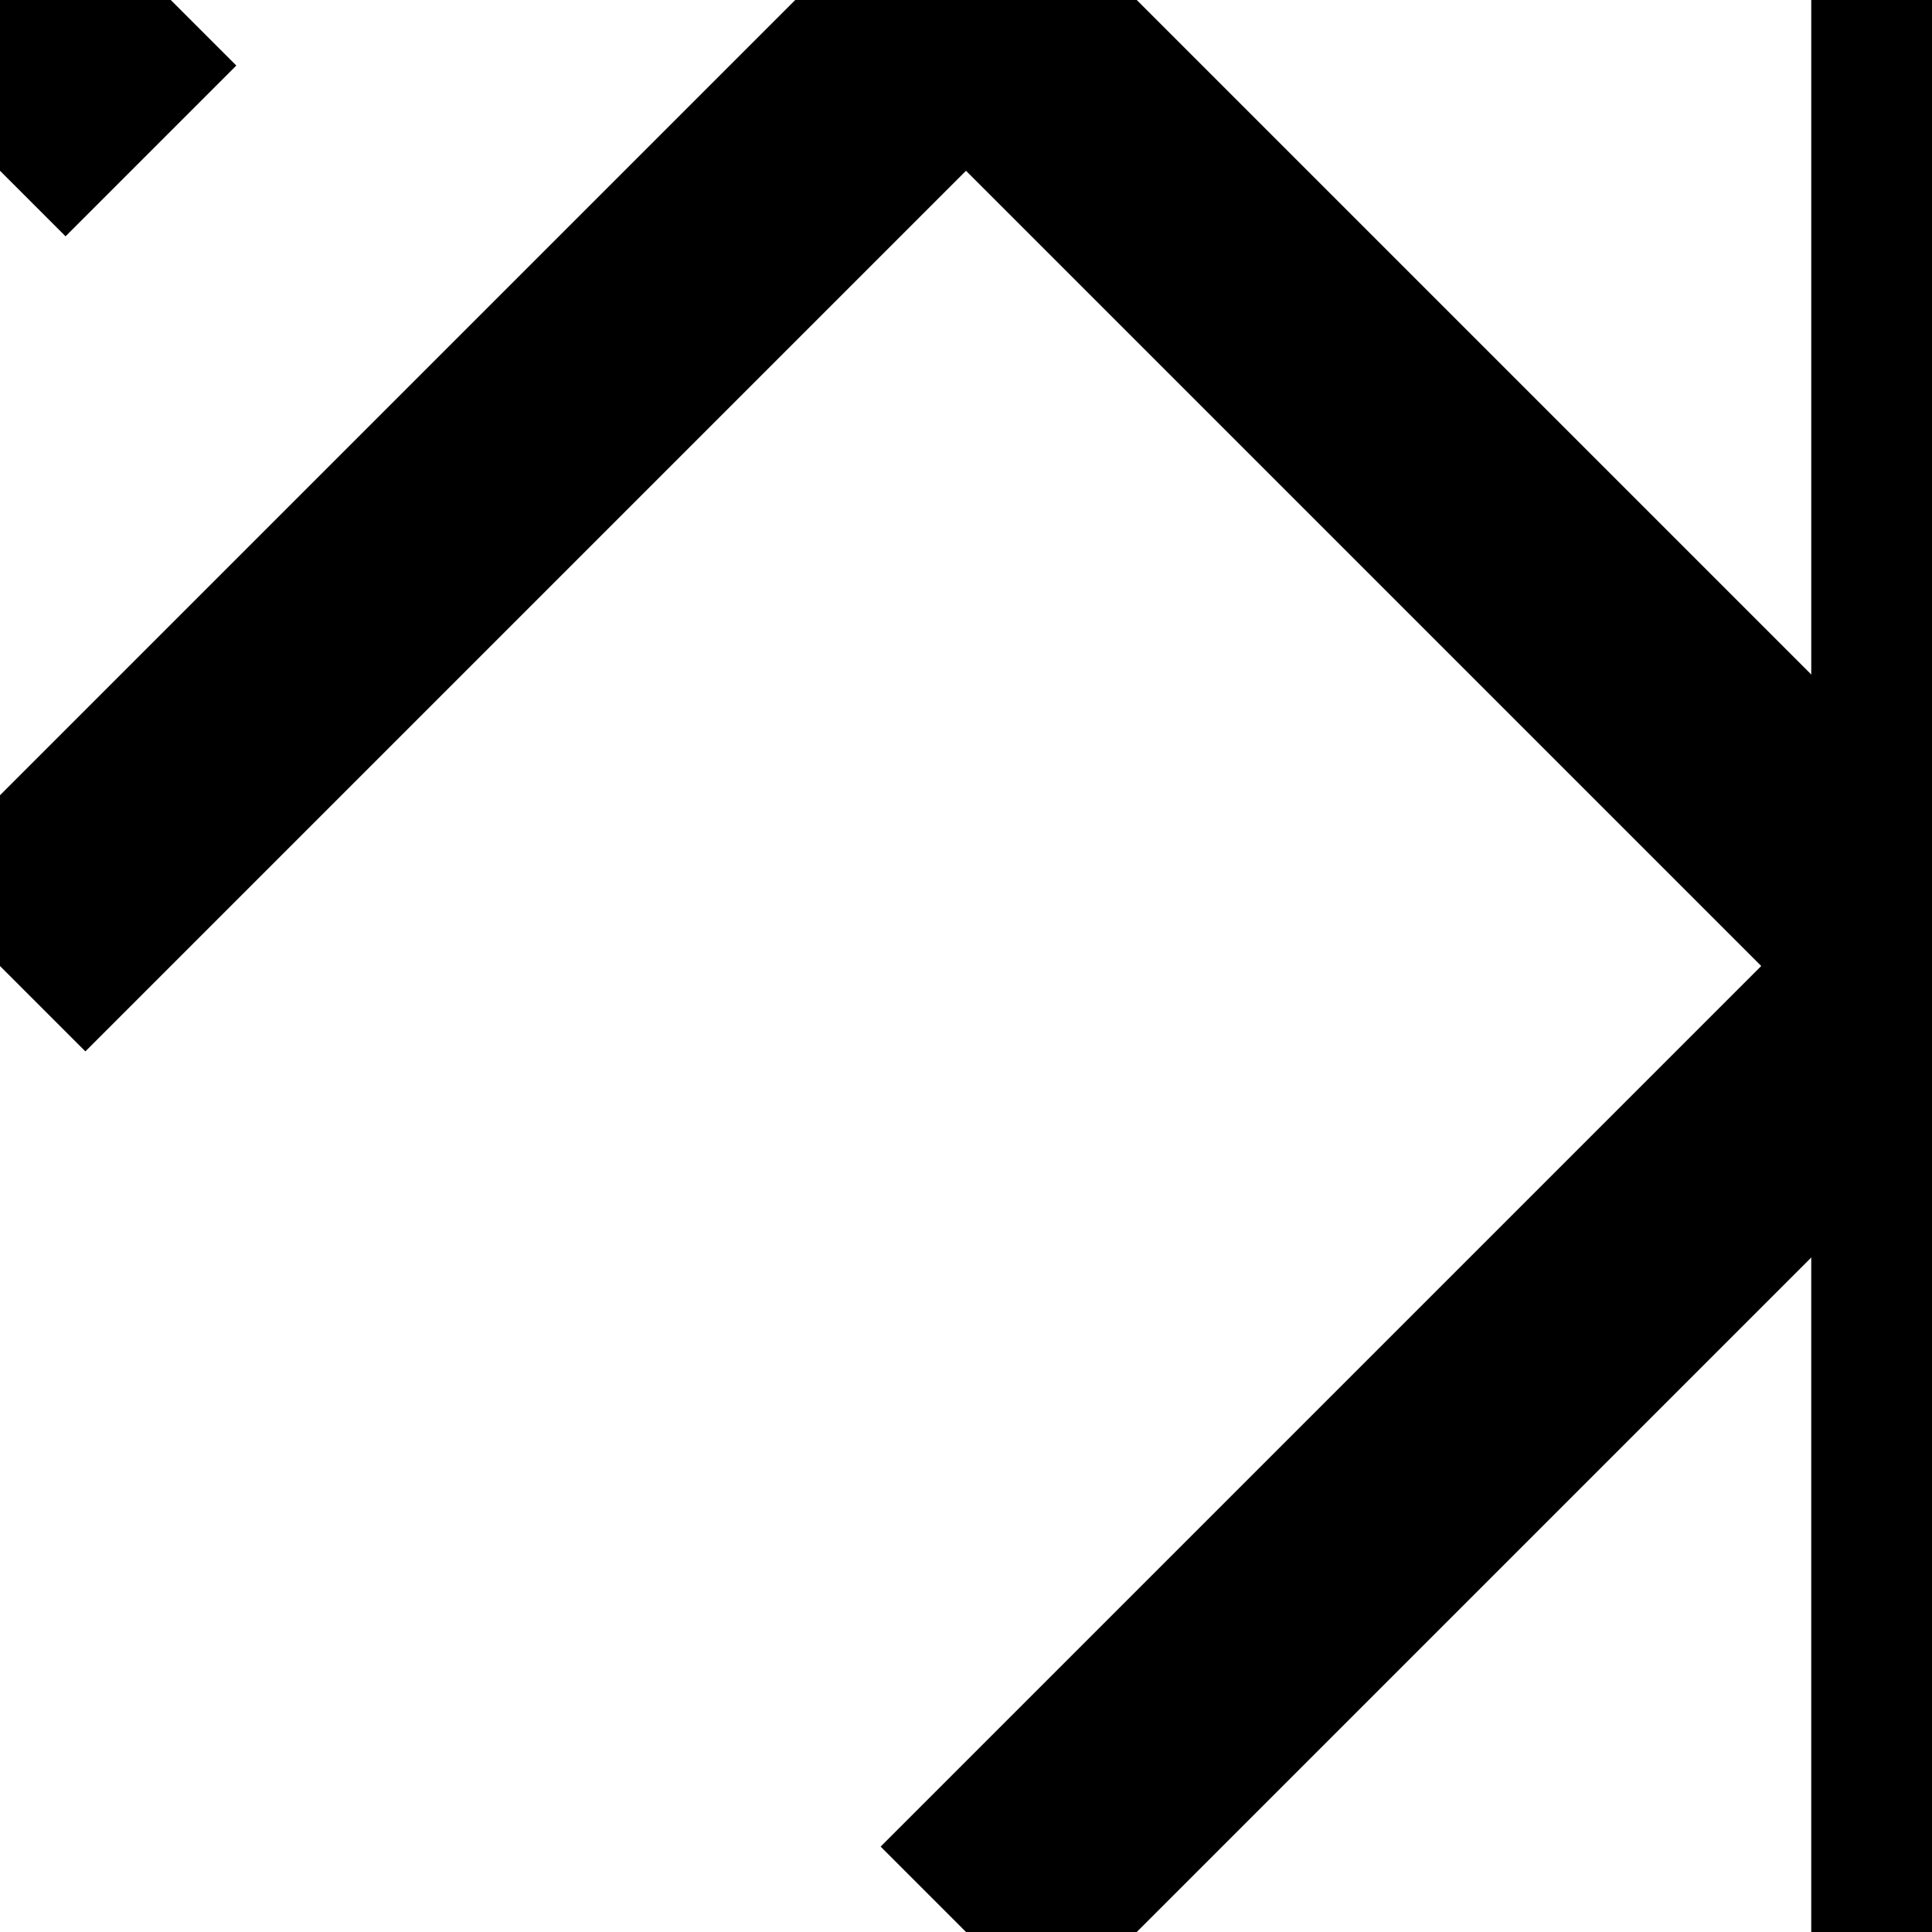
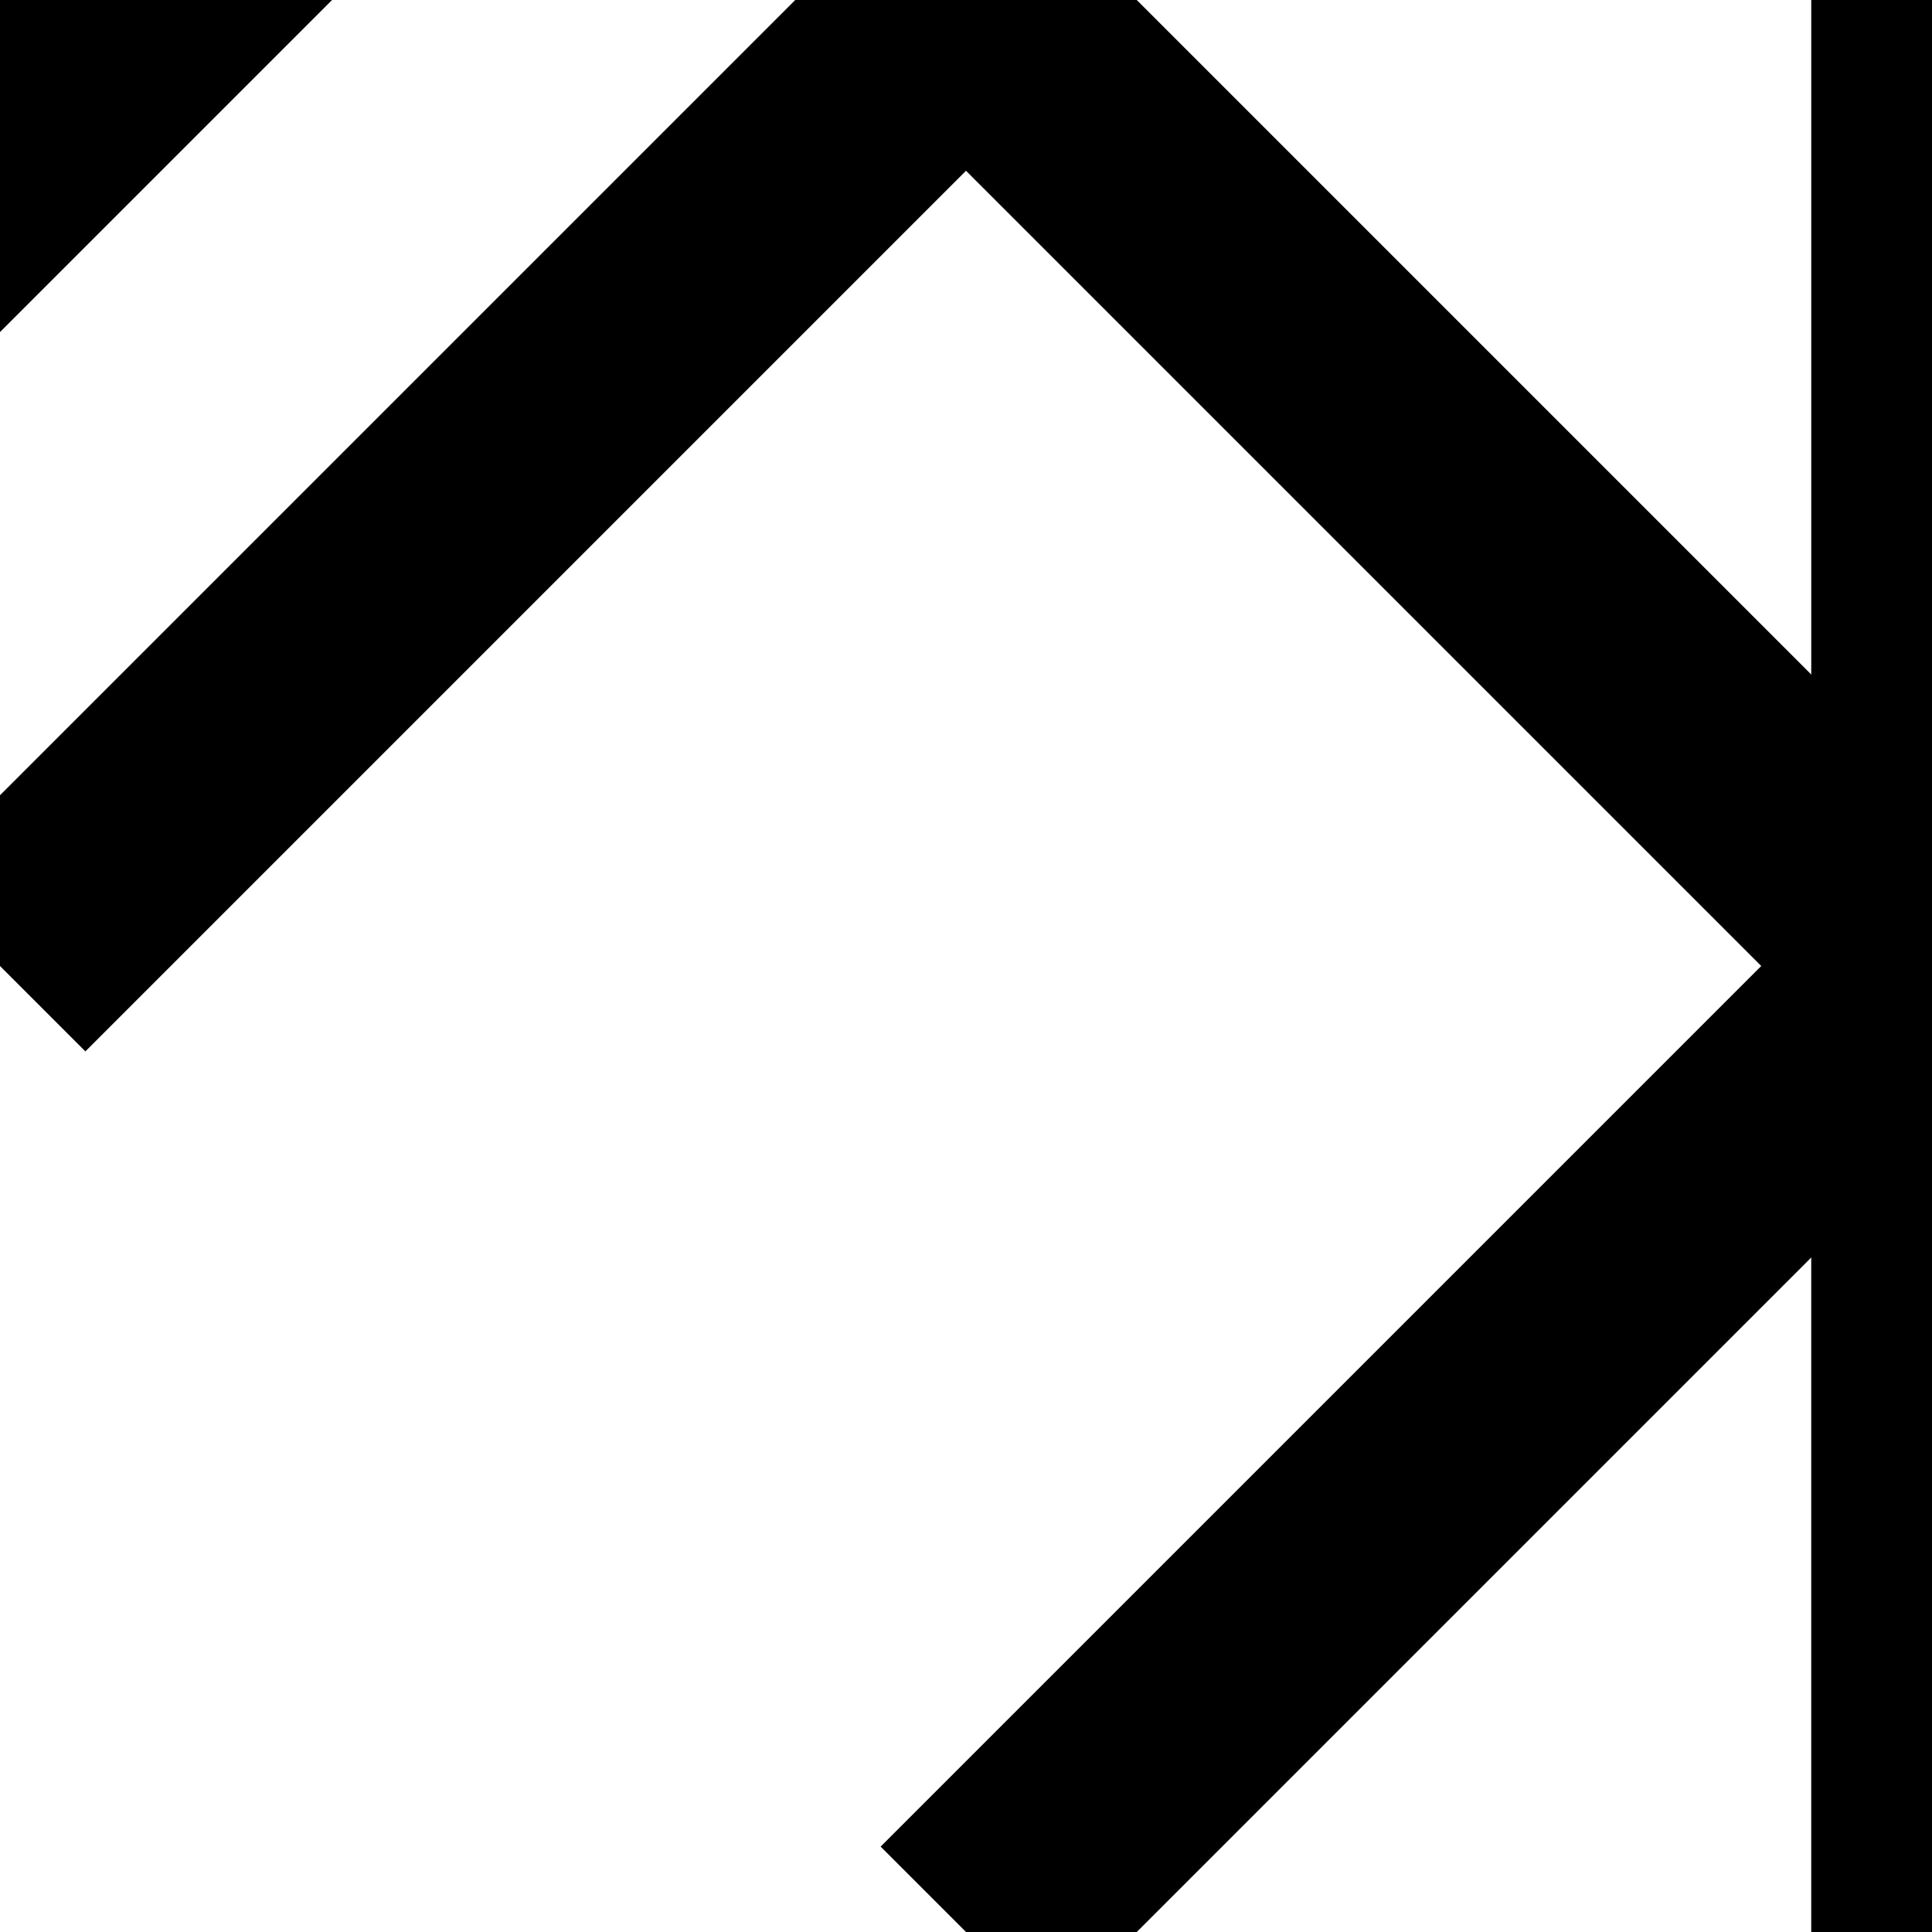
<svg xmlns="http://www.w3.org/2000/svg" width="512" height="512" viewBox="0 0 135.467 135.467" version="1.1" id="svg8">
  <defs id="defs2" />
  <g id="layer1" transform="translate(0,-161.5333)">
    <path style="fill:none;fill-rule:evenodd;stroke:#000000;stroke-width:16.933;stroke-linecap:butt;stroke-linejoin:miter;stroke-miterlimit:4;stroke-dasharray:none;stroke-opacity:1" d="m 0,229.267 67.733,-67.733 67.733,67.733 0,67.733" id="path4609" />
    <path style="fill:none;fill-rule:evenodd;stroke:#000000;stroke-width:16.933;stroke-linecap:butt;stroke-linejoin:miter;stroke-opacity:1;stroke-miterlimit:4;stroke-dasharray:none" d="m 135.467,161.533 v 67.733 l -67.733,67.733" id="path4613" />
  </g>
  <defs id="defs2" />
-   <path id="path4597" d="M 10.583,10.583 -4.233,-4.233" style="fill:none;fill-rule:evenodd;stroke:#000000;stroke-width:16.933;stroke-linecap:butt;stroke-linejoin:miter;stroke-miterlimit:4;stroke-dasharray:none;stroke-opacity:1" />
+   <path style="color:#000000;font-style:normal;font-variant:normal;font-weight:normal;font-stretch:normal;font-size:medium;line-height:normal;font-family:sans-serif;font-variant-ligatures:normal;font-variant-position:normal;font-variant-caps:normal;font-variant-numeric:normal;font-variant-alternates:normal;font-feature-settings:normal;text-indent:0;text-align:start;text-decoration:none;text-decoration-line:none;text-decoration-style:solid;text-decoration-color:#000000;letter-spacing:normal;word-spacing:normal;text-transform:none;writing-mode:lr-tb;direction:ltr;text-orientation:mixed;dominant-baseline:auto;baseline-shift:baseline;text-anchor:start;white-space:normal;shape-padding:0;clip-rule:nonzero;display:inline;overflow:visible;visibility:visible;opacity:1;isolation:auto;mix-blend-mode:normal;color-interpolation:sRGB;color-interpolation-filters:linearRGB;solid-color:#000000;solid-opacity:1;vector-effect:none;fill:#000000;fill-opacity:1;fill-rule:evenodd;stroke:none;stroke-width:33.867;stroke-linecap:butt;stroke-linejoin:miter;stroke-miterlimit:4;stroke-dasharray:none;stroke-dashoffset:0;stroke-opacity:1;color-rendering:auto;image-rendering:auto;shape-rendering:auto;text-rendering:auto;enable-background:accumulate" d="M 0.332,-23.615 -23.615,0.332 -0.332,23.615 23.615,-0.332 Z" id="path5055" />
</svg>
